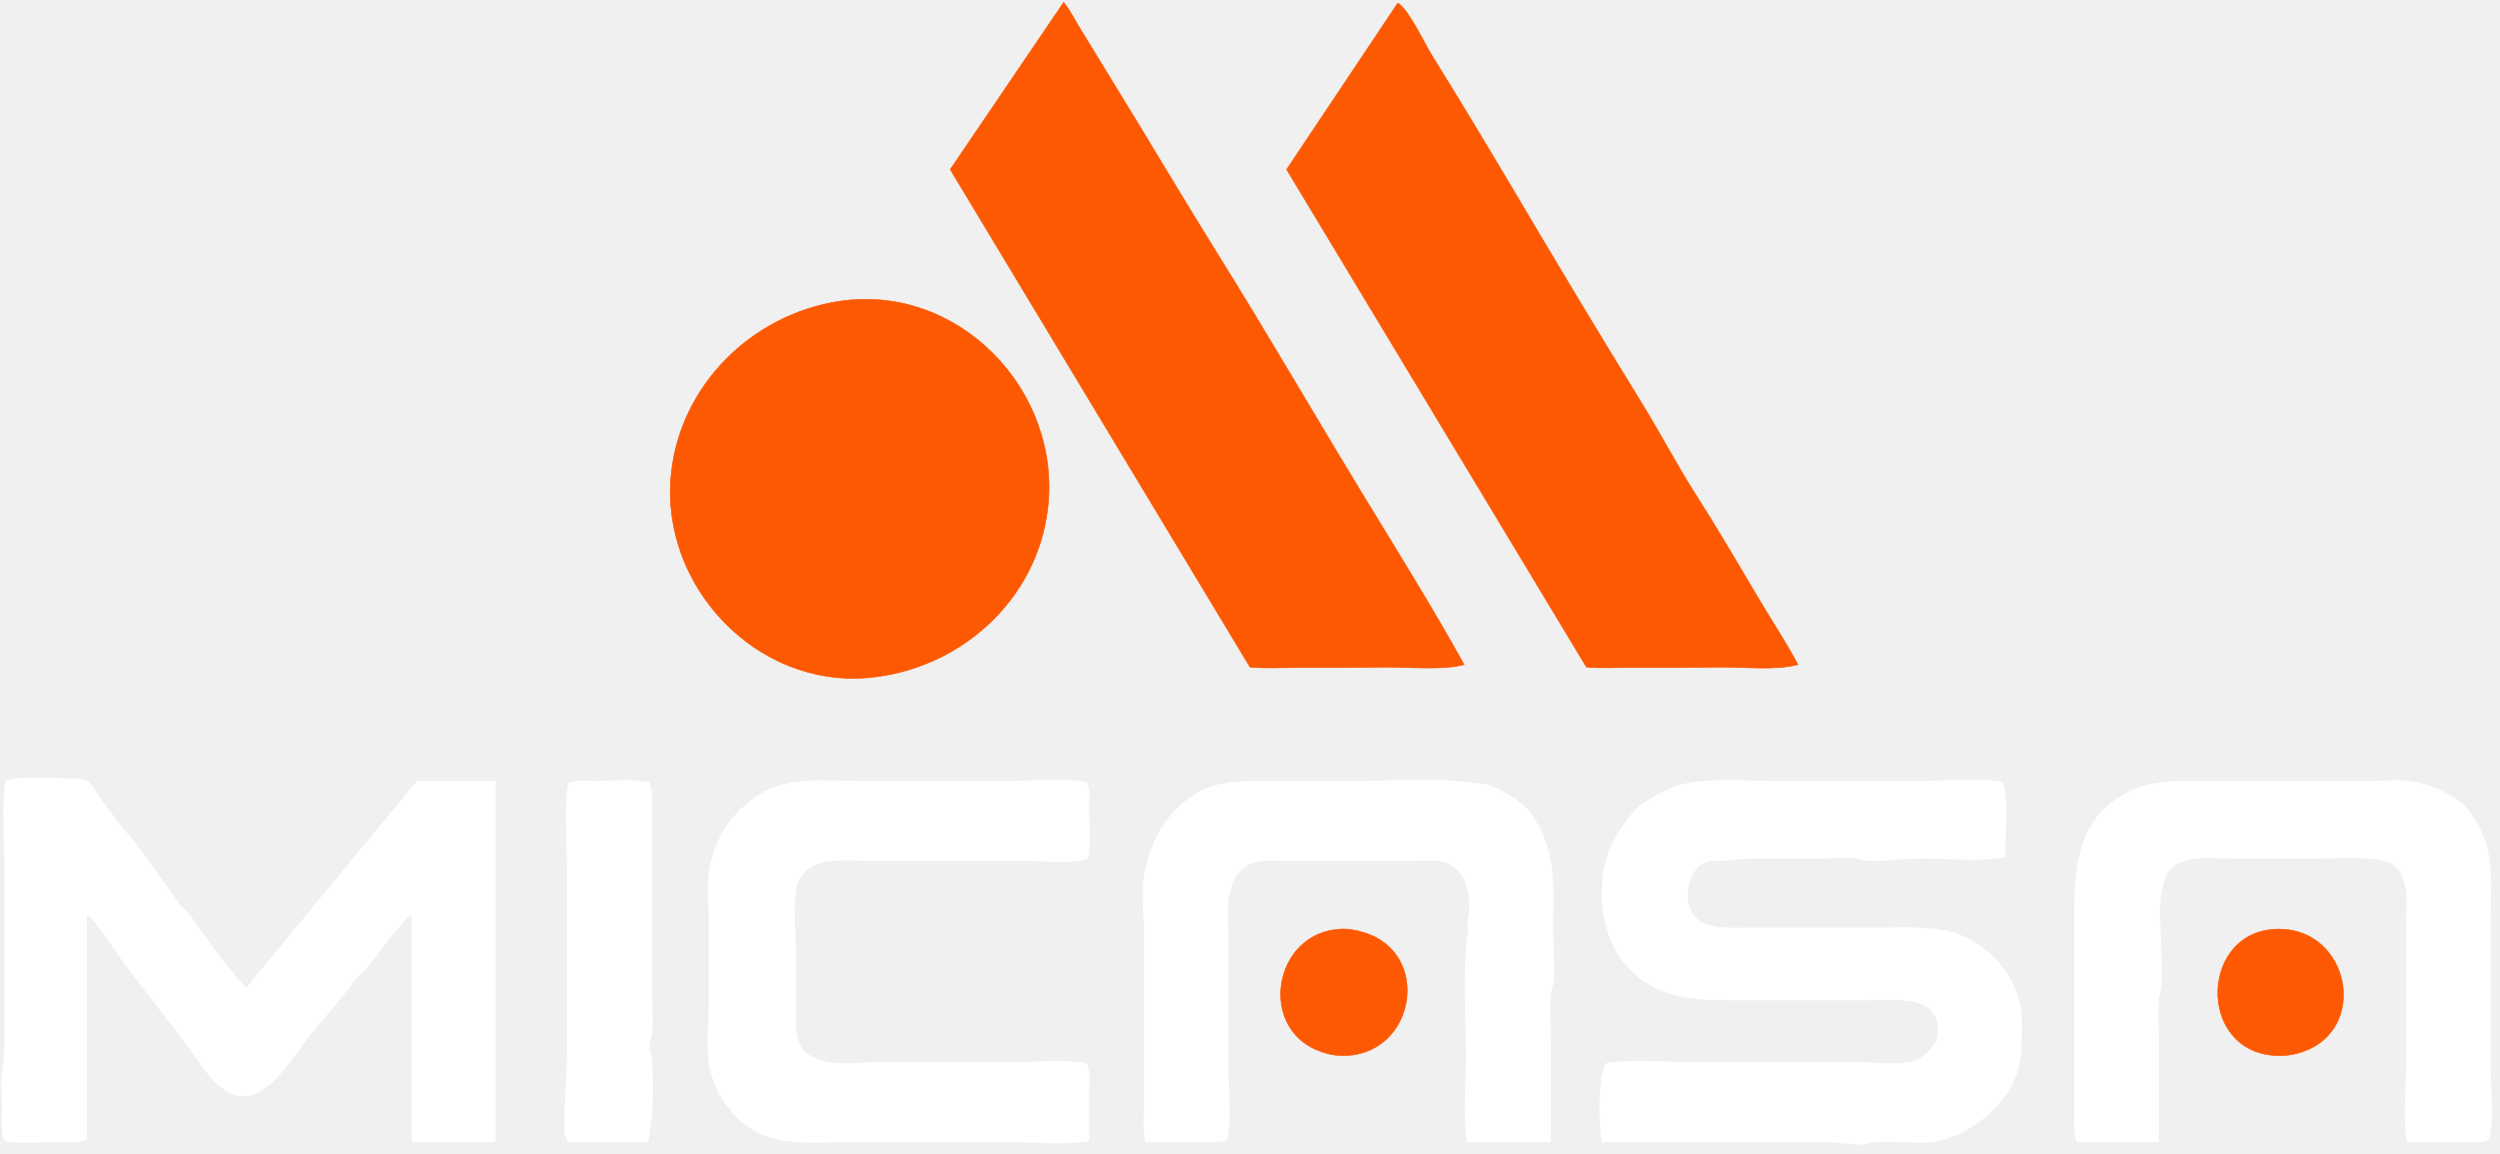
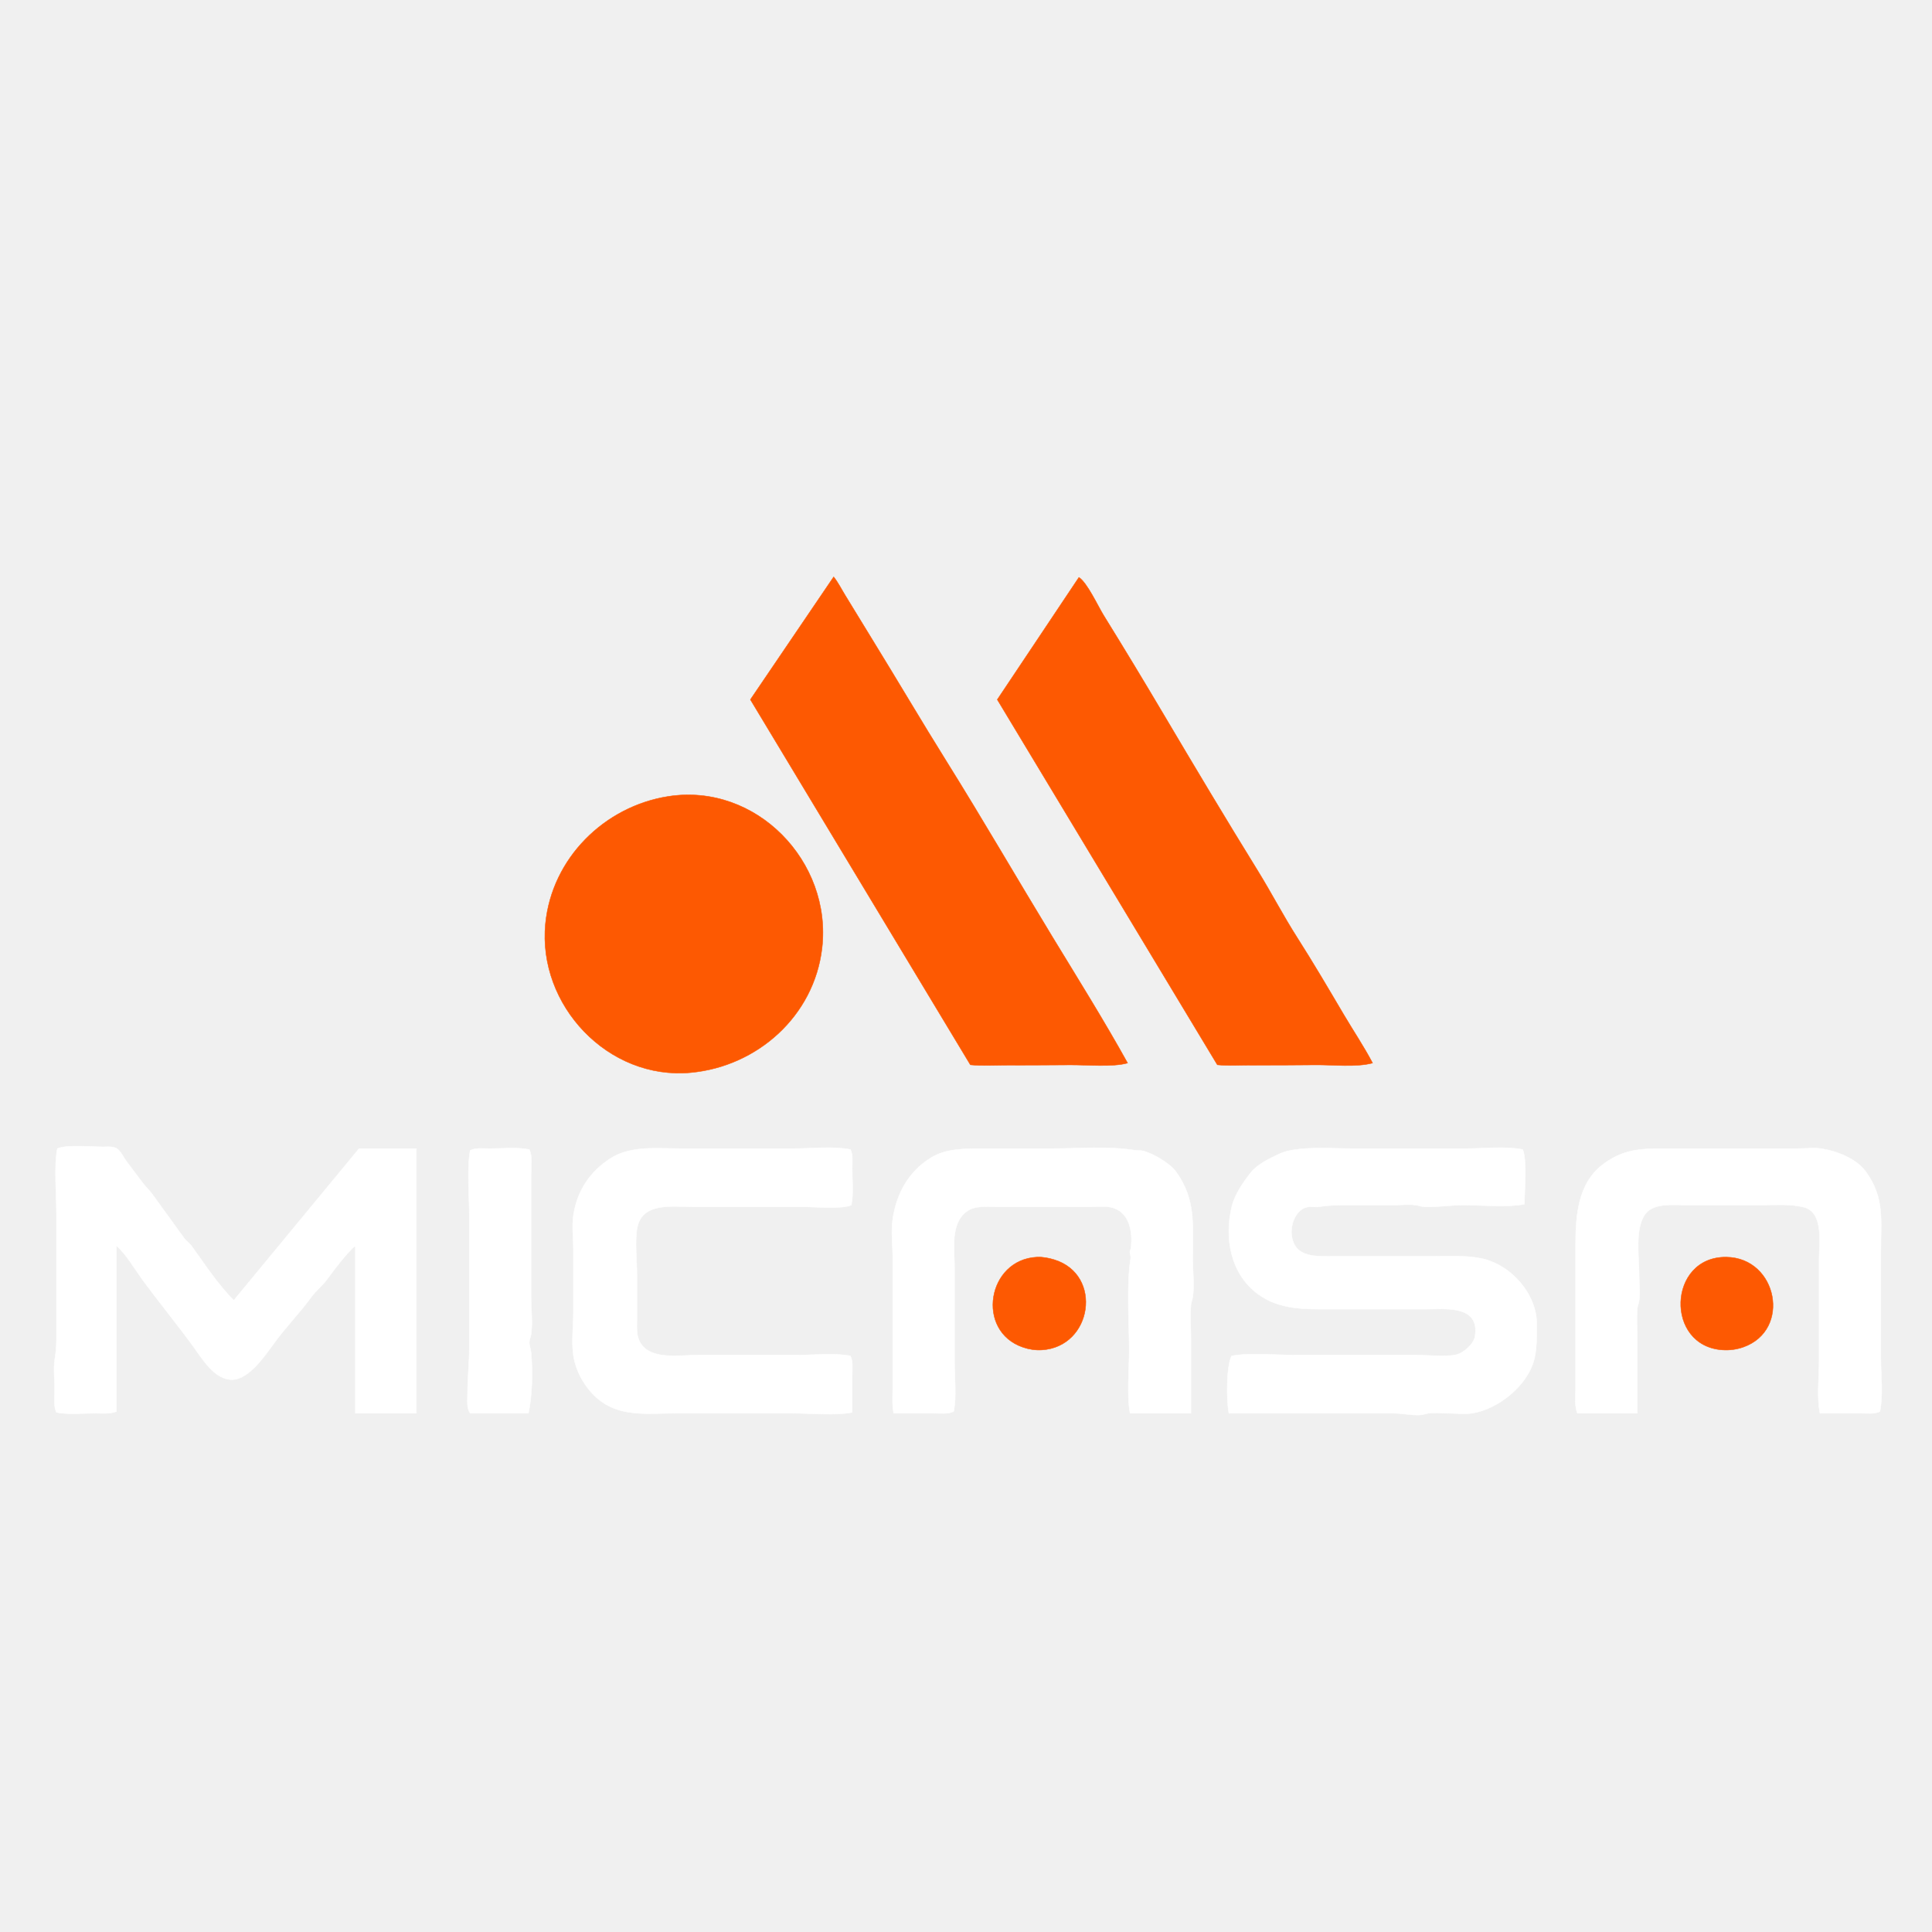
- <svg xmlns="http://www.w3.org/2000/svg" viewBox="30 326 1040 480" width="1040" height="480">
+ <svg xmlns="http://www.w3.org/2000/svg" viewBox="0 0 1095 1095" width="1095" height="1095">
  <path d="M132.5 737C156.17 708.33 179.83 679.67 203.5 651C214.33 651 225.16 651 236 651C236 700.99 236 750.99 236 800.98C224.46 800.98 212.93 800.98 201.4 800.98C201.4 769.32 201.4 737.66 201.4 706C196.32 710.38 189.6 719.31 185.47 724.97C182.84 728.58 179.16 731.42 176.53 735.03C169.98 744.01 162.09 752.04 155.53 761.03C150.42 768.04 141.13 781.94 131.5 781.94C121.49 781.94 114.56 770.01 109.47 763.03C100.08 750.16 89.93 737.85 80.53 724.97C76 718.76 71.65 711.07 66 706C66 737.33 66 768.67 66 800C62.04 801.51 57.74 801 53.5 801C46.51 801 38.8 801.86 32 800.5C30.21 796.74 31 791.73 31 787.5C31 782.05 30.19 775.91 31.03 770.53C31.62 766.78 32 763.42 32 759.5C32 735.5 32 711.5 32 687.5C32 676.91 30.53 660.87 32.5 651C37.47 648.63 52.24 650 58.5 650C61.25 650 64.72 649.5 66.97 651.53C68.79 653.17 70.08 655.98 71.53 657.97C74.48 662.01 77.59 665.93 80.53 669.97C82.34 672.45 84.66 674.55 86.47 677.03C92.52 685.33 98.48 693.67 104.53 701.97C105.64 703.49 107.36 704.51 108.47 706.03C116.11 716.51 123.26 727.76 132.5 737ZM300 651.5C301.9 655.49 301 661.02 301 665.5C301 674.83 301 684.17 301 693.5C301 707.5 301 721.5 301 735.5C301 742.23 302.01 749.83 300.97 756.47C300.74 757.91 300.09 759 300 760.5C299.87 762.68 300.81 764.39 301 766.5C301.97 777.19 301.71 790.71 299.5 801C288.5 801 277.5 801 266.5 801C264.33 798.11 265 793.2 265 789.5C265 780.7 266 772.35 266 763.5C266 738.83 266 714.17 266 689.5C266 678.97 264.57 661.65 266.5 652C269.8 650.43 273.78 651 277.5 651C284.8 651 292.9 650.08 300 651.5ZM482 651.5C483.57 654.8 483 658.78 483 662.5C483 669.17 483.8 676.51 482.5 683C477.44 685.41 461.92 684 455.5 684C434.5 684 413.5 684 392.5 684C381.5 684 364.09 681.16 361.19 695.69C359.72 703 361 714.72 361 722.5C361 730.83 361 739.17 361 747.5C361 752.63 360.39 757.57 363.53 761.97C369.88 770.86 385.88 768 395.5 768C414.5 768 433.5 768 452.5 768C461.99 768 472.76 766.65 482 768.5C483.57 771.8 483 775.78 483 779.5C483 786.5 483 793.5 483 800.5C473.44 802.41 459.59 801 449.5 801C427.17 801 404.83 801 382.5 801C368.44 801 353.16 803.13 341.03 794.47C332.74 788.55 326.58 778.39 325.03 768.47C323.79 760.57 325 751.51 325 743.5C325 731.83 325 720.17 325 708.5C325 702.09 324.04 694.85 325.03 688.53C327.18 674.83 334.4 663.99 346.03 656.53C357.7 649.05 373.25 651 386.5 651C407.5 651 428.5 651 449.5 651C459.61 651 472.28 649.56 482 651.5ZM675 800.98C663.5 800.98 652 800.98 640.5 800.98C638.57 791.39 640 775.79 640 765.5C640 749.57 638.37 728.46 640.81 713.31C641.05 711.82 640.38 710.84 640.38 709.5C640.38 708.85 640.89 708.14 640.97 707.47C642.15 698.03 640.18 686.36 629.31 684.19C625.9 683.5 621.98 684 618.5 684C611.17 684 603.83 684 596.5 684C585.83 684 575.17 684 564.5 684C559.06 684 552.74 683.17 548.03 686.53C538.4 693.41 541 708.31 541 718.5C541 736.5 541 754.5 541 772.5C541 781.36 542.23 791.37 540.5 800C537.2 801.57 533.22 801 529.5 801C521.83 801 514.17 801 506.5 801C505.51 796.04 506 790.61 506 785.5C506 776.83 506 768.17 506 759.5C506 744.17 506 728.83 506 713.5C506 706.13 504.89 697.8 506.03 690.53C508.28 676.2 515.11 663.85 527.66 656.16C536.2 650.91 546.82 651 556.5 651C569.5 651 582.5 651 595.5 651C611.25 651 628.13 649.45 643.53 651.97C644.78 652.17 646.05 651.94 647.31 652.19C653.03 653.33 663.02 659.31 666.47 664.03C677.97 679.8 676 694.79 676 713.5C676 720.55 677.06 728.52 675.97 735.47C675.74 736.9 675.13 738.02 675 739.5C674.41 746.04 675 752.93 675 759.5C675 773.33 675 787.15 675 800.98ZM863 651.5C865.6 656.95 864 675.45 864 682.5C854.18 684.46 839.87 683 829.5 683C822.03 683 815.03 684.24 807.5 684C805.6 683.94 804.27 683.31 802.47 683.03C798.67 682.44 794.34 683 790.5 683C781.17 683 771.83 683 762.5 683C757.29 683 752.49 683.18 747.47 683.97C745.24 684.32 742.91 683.66 740.69 684.19C734.35 685.7 731.49 693.89 732 699.5C733.28 713.61 746.99 712 757.5 712C763.83 712 770.17 712 776.5 712C788.83 712 801.17 712 813.5 712C822.14 712 830.91 711.51 839.31 713.19C856.31 716.59 871 733.32 871 750.5C871 756.93 871.1 763.09 869.81 769.31C866.62 784.68 849.43 798.62 834.47 800.97C830.04 801.66 824.99 801 820.5 801C816.98 801 813.01 800.49 809.53 801.03C807.73 801.31 806.4 801.94 804.5 802C799.4 802.16 794.66 801 789.5 801C758.5 801 727.5 801 696.5 801C695.07 793.84 694.96 774.88 698 768.5C707.63 766.57 723.17 768 733.5 768C756.5 768 779.5 768 802.5 768C808.78 768 819.57 769.18 825.31 767.81C829.52 766.81 835.25 761.84 835.97 757.47C838.94 739.3 818.83 742 807.5 742C789.83 742 772.17 742 754.5 742C739.85 742 725.38 742.48 713.03 733.47C697.29 721.98 693.83 701.33 698.19 683.69C699.89 676.79 704.68 669.94 709 664.5C712.75 659.78 719.35 656.75 724.66 654.16C734.71 649.25 754.95 651 766.5 651C787.83 651 809.17 651 830.5 651C840.61 651 853.28 649.56 863 651.5ZM1065.5 800C1062.2 801.57 1058.22 801 1054.5 801C1046.83 801 1039.17 801 1031.5 801C1029.65 791.76 1031 780.99 1031 771.5C1031 752.17 1031 732.83 1031 713.5C1031 704.9 1033.83 687.03 1022.31 684.19C1014.37 682.23 1005.72 683 997.5 683C983.5 683 969.5 683 955.5 683C948.63 683 937.31 681.61 932.53 688.03C926.45 696.19 929 712.46 929 722.5C929 727.31 929.71 732.73 928.97 737.47C928.74 738.9 928.13 740.02 928 741.5C927.43 747.72 928 754.25 928 760.5C928 773.99 928 787.47 928 800.96C916.67 800.96 905.33 800.96 894 800.96C892.37 796.77 893 792 893 787.5C893 779.83 893 772.17 893 764.5C893 745.17 893 725.83 893 706.5C893 689.59 893.93 670.55 909.03 659.53C921.65 650.32 932.56 651 947.5 651C958.83 651 970.17 651 981.5 651C993.83 651 1006.17 651 1018.5 651C1022.99 651 1028.04 650.34 1032.47 651.03C1041.06 652.38 1052.06 656.63 1057.47 664.03C1068.3 678.87 1066 691.92 1066 709.5C1066 729.5 1066 749.5 1066 769.5C1066 779.3 1067.41 790.45 1065.5 800Z" fill="#ffffff" fill-rule="evenodd" stroke="#ffffff" stroke-width="0.25" stroke-linejoin="round" />
  <path d="M472.5 326.95C475.07 330.18 476.89 333.9 479.05 337.41C484.14 345.68 489.15 354 494.25 362.26C508.49 385.37 522.26 408.8 536.63 431.82C557.09 464.6 576.42 498.01 596.49 531.01C610.88 554.65 625.64 578.27 639.09 602.5C630.64 604.91 615.8 603.49 606.5 603.56C594.17 603.66 581.83 603.7 569.5 603.72C563.02 603.74 556.41 604.16 549.98 603.5C508.41 534.5 466.85 465.5 425.29 396.5C441.03 373.32 456.76 350.13 472.5 326.95ZM611.5 327.23C616.21 330.27 622.26 343.5 625.59 348.89C637.1 367.45 648.4 386.18 659.53 404.97C677.09 434.64 694.8 464.29 712.92 493.61C720.57 506.01 727.33 519.05 735.16 531.32C744.3 545.63 752.91 560.33 761.55 574.96C766.97 584.15 772.97 593.05 777.94 602.5C768.52 605.01 755.47 603.45 745.5 603.55C733.17 603.67 720.83 603.73 708.5 603.7C702.35 603.69 696.05 604.13 689.95 603.5C648.38 534.5 606.8 465.5 565.23 396.5C580.65 373.41 596.08 350.32 611.5 327.23ZM378.72 451.39C428.64 443.56 471.69 488.45 465.88 537.5C461.34 575.85 429.26 604.41 391.5 607.92C344.65 612.27 304.61 569.68 309.16 523.5C312.8 486.47 342.54 457.06 378.72 451.39ZM587.78 712.49C591 712.34 594.44 713.01 597.51 713.96C625.25 722.5 619.1 763.35 590.5 765.11C586.81 765.33 583.32 764.79 579.83 763.6C552.86 754.46 559.54 713.81 587.78 712.49ZM978.45 712.5C1007.37 712.88 1015.47 753.84 988.02 763.51C984.32 764.81 980.42 765.34 976.5 765.11C943.45 763.16 945.19 712.07 978.45 712.5Z" fill="#fd5902" fill-rule="evenodd" stroke="#fd5902" stroke-width="0.25" stroke-linejoin="round" />
</svg>
